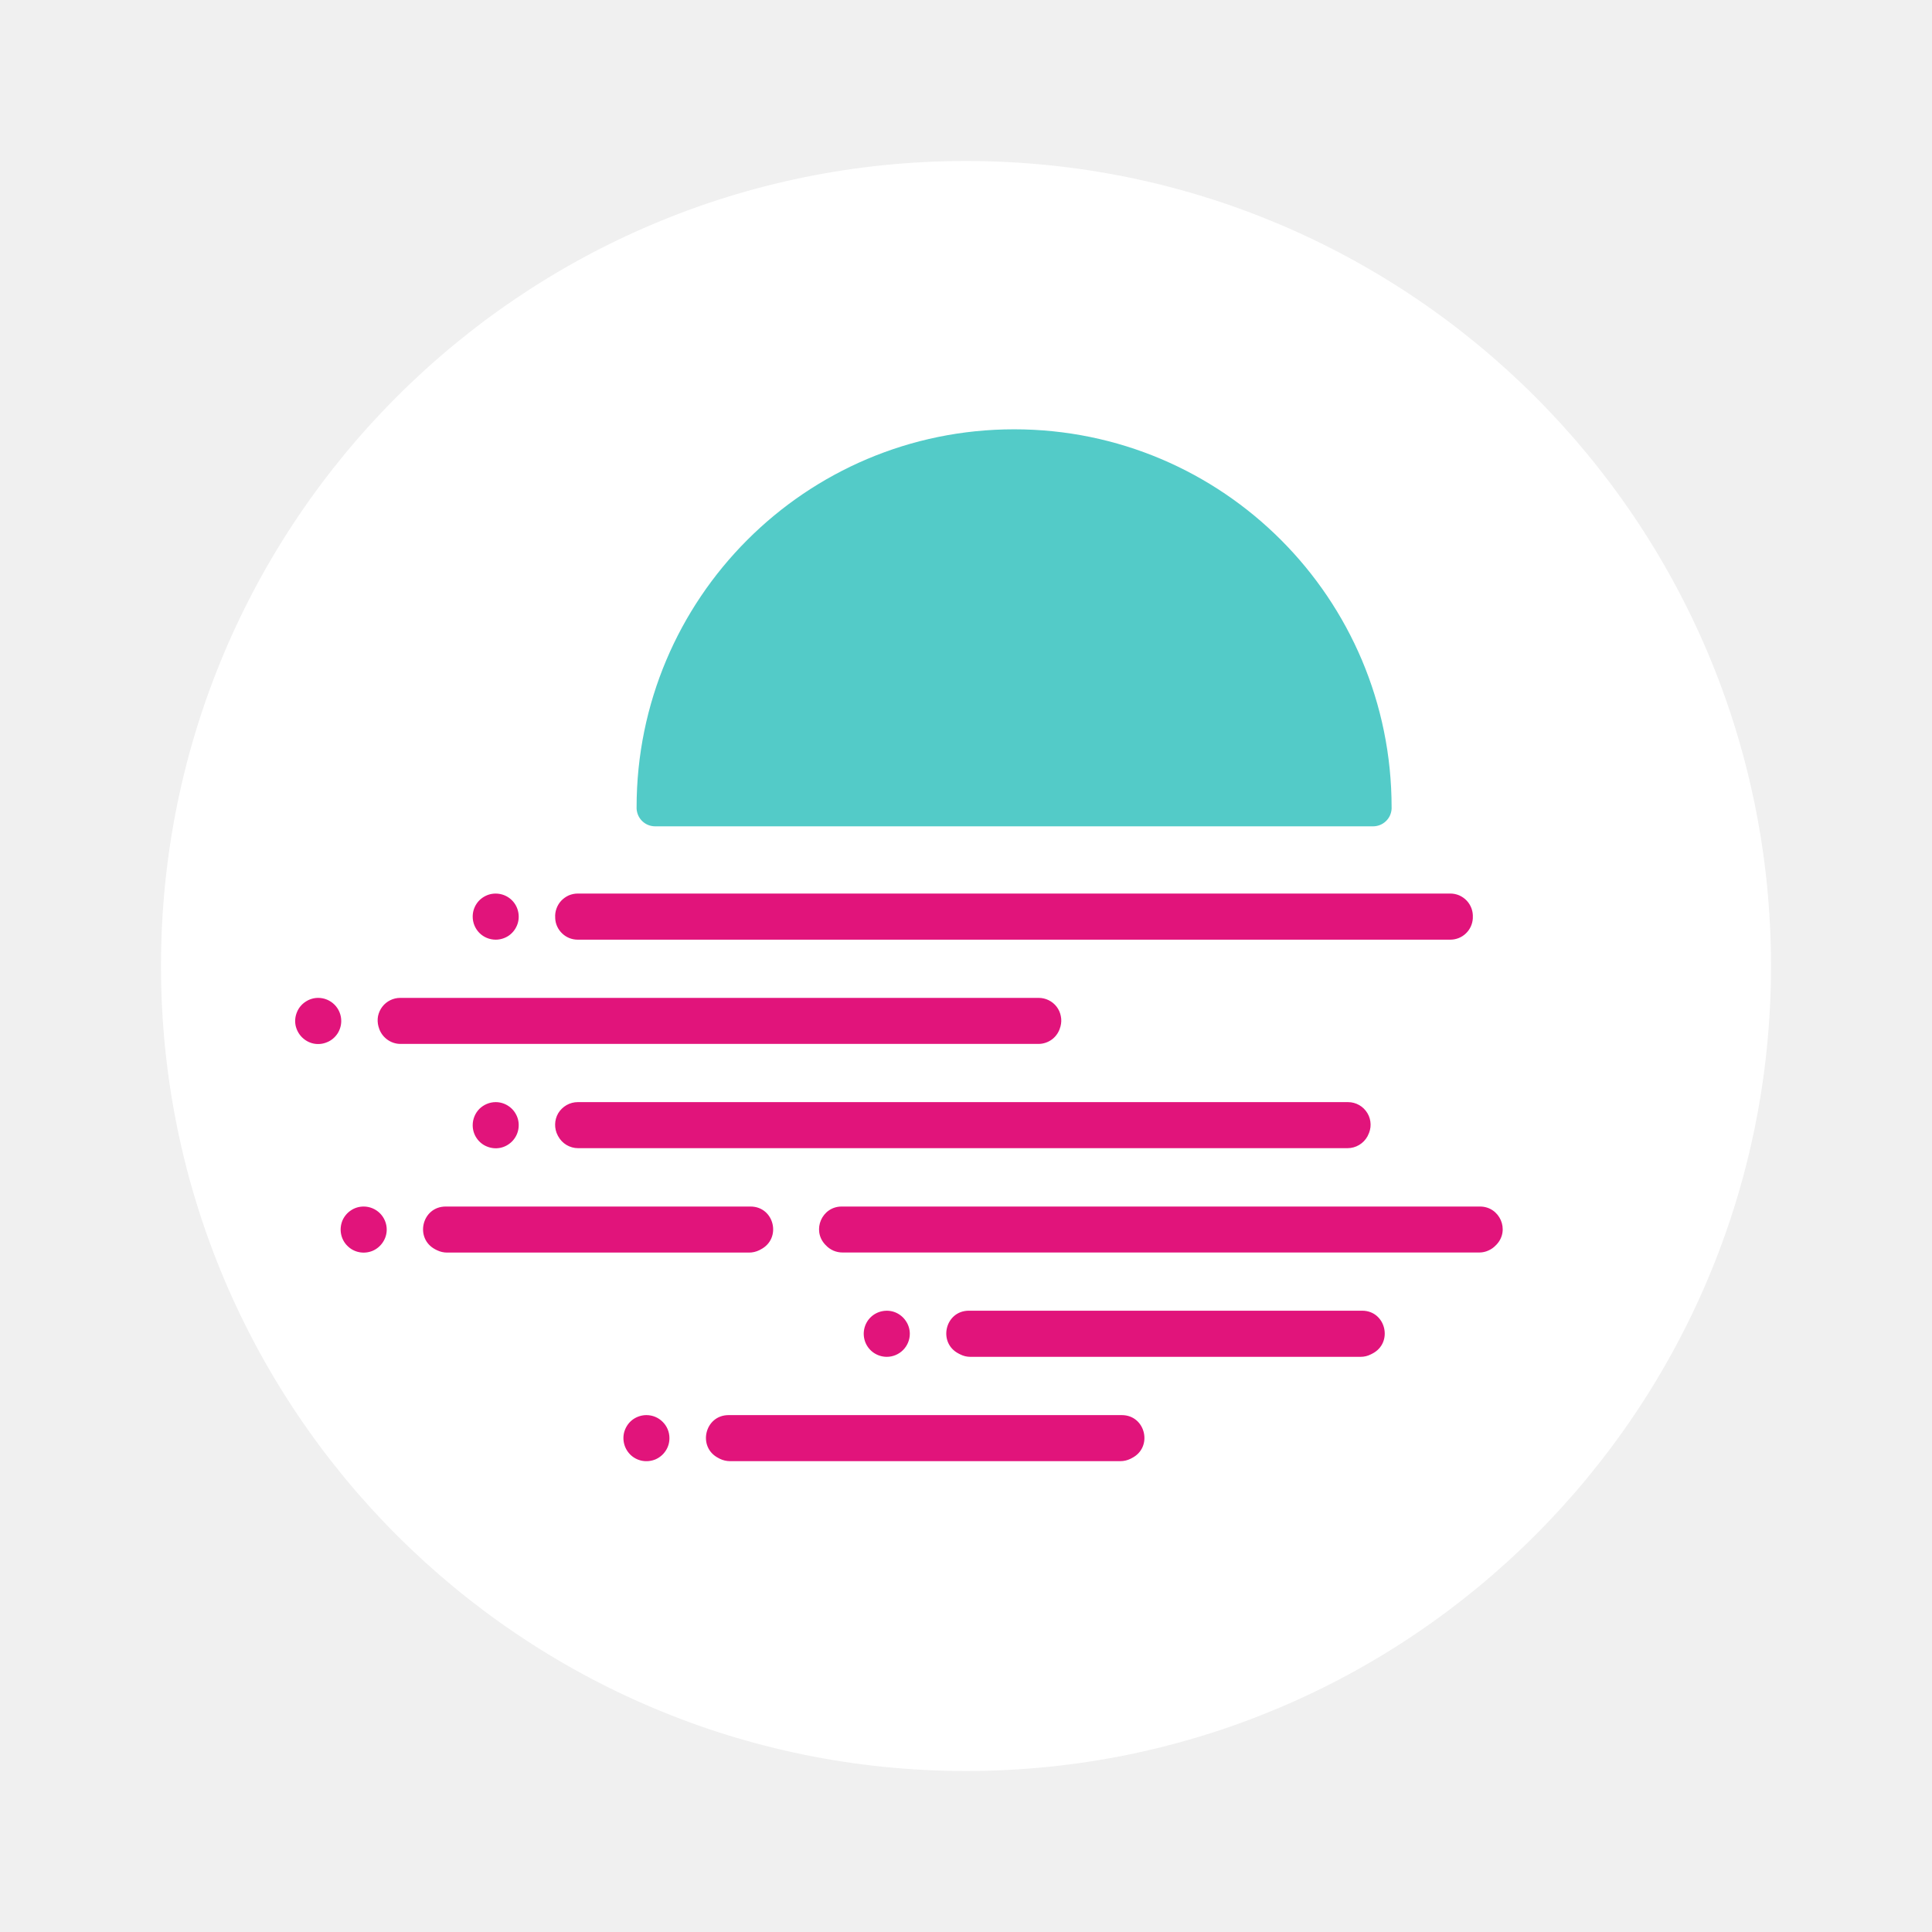
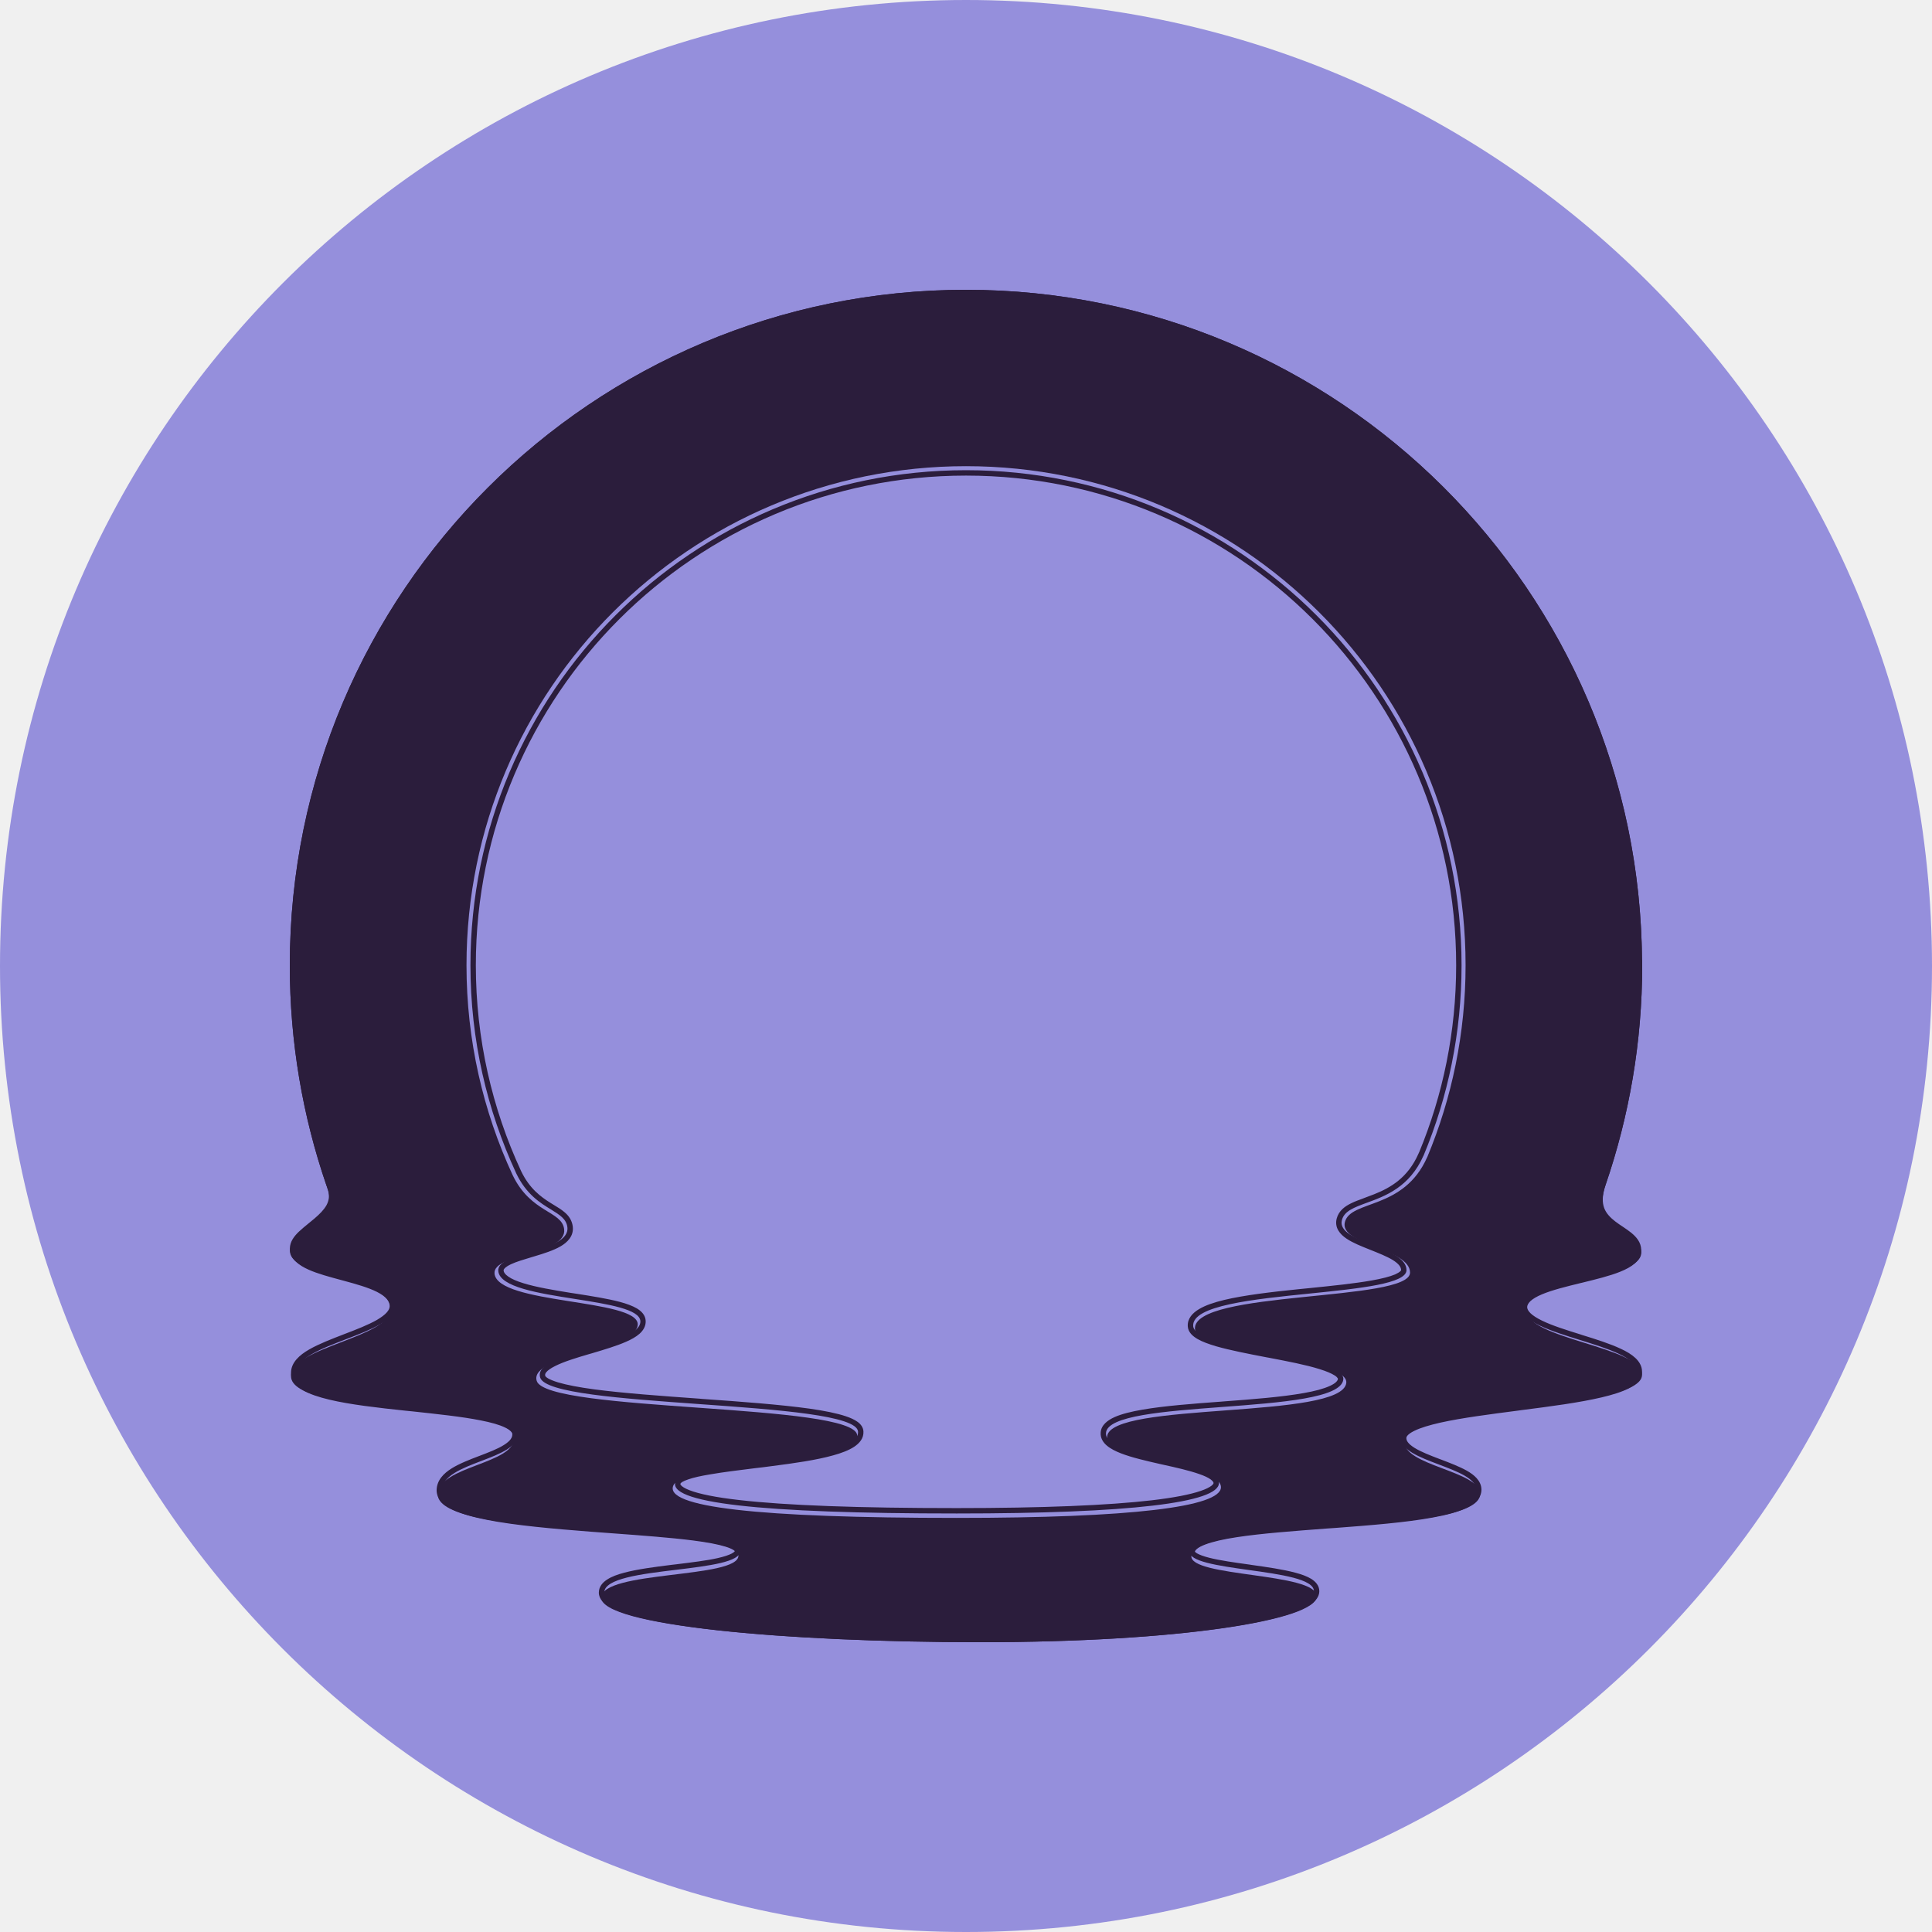
<svg xmlns="http://www.w3.org/2000/svg" width="24" height="24" viewBox="0 0 24 24" fill="none">
-   <path d="M12 22C17.523 22 22 17.523 22 12C22 6.477 17.523 2 12 2C6.477 2 2 6.477 2 12C2 17.523 6.477 22 12 22Z" fill="white" />
-   <path d="M4.518 14.988C4.461 14.988 4.406 15.004 4.359 15.036C4.312 15.067 4.275 15.112 4.253 15.164C4.232 15.217 4.226 15.274 4.237 15.33C4.248 15.385 4.275 15.437 4.315 15.476C4.355 15.517 4.406 15.544 4.462 15.555C4.517 15.566 4.575 15.56 4.627 15.539C4.679 15.517 4.724 15.48 4.755 15.433C4.787 15.386 4.804 15.331 4.804 15.274C4.804 15.198 4.773 15.125 4.72 15.072C4.666 15.018 4.593 14.988 4.518 14.988ZM7.177 13.691C7.128 13.691 7.08 13.704 7.038 13.728C6.996 13.752 6.96 13.787 6.935 13.828C6.91 13.87 6.897 13.918 6.896 13.966C6.895 14.015 6.906 14.063 6.929 14.106L6.934 14.115C6.958 14.16 6.994 14.197 7.037 14.223C7.081 14.249 7.13 14.263 7.181 14.263H16.74C16.791 14.263 16.841 14.249 16.884 14.223C16.928 14.197 16.963 14.16 16.988 14.115L16.992 14.106C17.015 14.063 17.027 14.015 17.026 13.967C17.025 13.918 17.012 13.87 16.987 13.829C16.962 13.787 16.927 13.752 16.885 13.728C16.843 13.704 16.795 13.691 16.746 13.691H7.177ZM6.897 11.408C6.9 11.479 6.932 11.547 6.984 11.596C7.036 11.646 7.105 11.673 7.177 11.673H18.016C18.087 11.673 18.157 11.646 18.209 11.596C18.261 11.547 18.292 11.479 18.296 11.408V11.399C18.298 11.36 18.293 11.322 18.28 11.286C18.267 11.25 18.247 11.217 18.221 11.189C18.195 11.161 18.163 11.139 18.128 11.123C18.093 11.108 18.055 11.1 18.017 11.1H7.177C7.138 11.1 7.101 11.108 7.065 11.123C7.03 11.139 6.999 11.161 6.972 11.189C6.946 11.217 6.926 11.25 6.913 11.286C6.9 11.322 6.894 11.36 6.897 11.399V11.408ZM13.935 17.579H9.051C8.754 17.579 8.66 17.979 8.926 18.113L8.943 18.122C8.982 18.141 9.025 18.151 9.069 18.151H13.918C13.961 18.151 14.004 18.141 14.043 18.122L14.06 18.113C14.326 17.979 14.232 17.579 13.935 17.579ZM16.921 16.282H12.036C11.739 16.282 11.646 16.682 11.911 16.816L11.929 16.825C11.968 16.845 12.01 16.855 12.054 16.855H16.903C16.946 16.855 16.989 16.845 17.028 16.825L17.046 16.816C17.311 16.682 17.217 16.282 16.921 16.282ZM18.385 14.988H10.455C10.211 14.988 10.083 15.281 10.25 15.46L10.259 15.469C10.285 15.498 10.318 15.52 10.353 15.536C10.389 15.551 10.427 15.559 10.466 15.559H18.376C18.415 15.559 18.453 15.551 18.488 15.535C18.523 15.52 18.555 15.498 18.582 15.469L18.591 15.46C18.759 15.281 18.631 14.988 18.385 14.988ZM9.431 15.531L9.448 15.522C9.714 15.387 9.62 14.988 9.323 14.988H5.537C5.24 14.988 5.146 15.387 5.411 15.522L5.429 15.531C5.468 15.55 5.511 15.56 5.554 15.56H9.305C9.349 15.56 9.392 15.55 9.431 15.531ZM6.158 11.673C6.214 11.673 6.27 11.656 6.317 11.625C6.364 11.593 6.4 11.549 6.422 11.496C6.444 11.444 6.449 11.386 6.438 11.331C6.427 11.275 6.4 11.224 6.36 11.184C6.32 11.144 6.269 11.117 6.214 11.106C6.158 11.095 6.101 11.1 6.048 11.122C5.996 11.144 5.951 11.18 5.92 11.227C5.888 11.275 5.872 11.33 5.872 11.387C5.872 11.463 5.902 11.535 5.955 11.589C6.009 11.643 6.082 11.673 6.158 11.673ZM13.171 12.759C13.173 12.756 13.173 12.753 13.174 12.75C13.185 12.708 13.187 12.665 13.178 12.623C13.17 12.58 13.152 12.54 13.126 12.506C13.1 12.472 13.066 12.444 13.027 12.425C12.989 12.406 12.946 12.396 12.903 12.396H4.972C4.929 12.396 4.886 12.406 4.848 12.425C4.809 12.444 4.775 12.472 4.749 12.506C4.723 12.54 4.705 12.58 4.696 12.622C4.688 12.665 4.69 12.708 4.701 12.75C4.702 12.753 4.702 12.756 4.704 12.759C4.72 12.819 4.755 12.871 4.804 12.909C4.853 12.947 4.913 12.968 4.975 12.968H12.9C12.962 12.968 13.022 12.947 13.071 12.91C13.12 12.872 13.155 12.819 13.171 12.759ZM3.953 12.396C3.896 12.396 3.841 12.413 3.794 12.445C3.747 12.476 3.71 12.521 3.689 12.573C3.667 12.626 3.661 12.683 3.672 12.739C3.684 12.794 3.711 12.845 3.751 12.885C3.791 12.925 3.842 12.953 3.897 12.964C3.953 12.975 4.01 12.969 4.062 12.947C4.115 12.926 4.159 12.889 4.191 12.842C4.222 12.795 4.239 12.74 4.239 12.683C4.239 12.607 4.209 12.534 4.155 12.48C4.102 12.427 4.029 12.396 3.953 12.396ZM5.872 13.978C5.872 14.034 5.888 14.09 5.92 14.137C5.951 14.184 5.996 14.221 6.048 14.242C6.101 14.264 6.158 14.27 6.214 14.259C6.269 14.248 6.32 14.22 6.36 14.18C6.4 14.14 6.427 14.089 6.438 14.034C6.449 13.978 6.444 13.92 6.422 13.868C6.4 13.816 6.364 13.771 6.317 13.74C6.27 13.708 6.214 13.691 6.158 13.691C6.082 13.691 6.009 13.722 5.955 13.775C5.902 13.829 5.872 13.902 5.872 13.978ZM11.302 16.569C11.302 16.512 11.285 16.457 11.253 16.41C11.222 16.363 11.177 16.326 11.125 16.304C11.073 16.282 11.015 16.277 10.96 16.288C10.904 16.299 10.853 16.326 10.813 16.366C10.773 16.406 10.746 16.457 10.735 16.513C10.724 16.569 10.73 16.626 10.751 16.678C10.773 16.731 10.81 16.776 10.857 16.807C10.904 16.838 10.959 16.855 11.016 16.855C11.091 16.855 11.164 16.825 11.218 16.771C11.271 16.718 11.302 16.645 11.302 16.569ZM8.03 17.579C7.974 17.579 7.918 17.596 7.871 17.627C7.824 17.658 7.788 17.703 7.766 17.756C7.744 17.808 7.739 17.865 7.75 17.921C7.761 17.977 7.788 18.027 7.828 18.068C7.868 18.108 7.919 18.135 7.974 18.146C8.03 18.157 8.087 18.151 8.14 18.13C8.192 18.108 8.237 18.071 8.268 18.024C8.3 17.977 8.316 17.922 8.316 17.865C8.316 17.789 8.286 17.716 8.232 17.663C8.179 17.609 8.106 17.579 8.03 17.579Z" fill="#E1147B" />
-   <path d="M7.908 10.029V10.047C7.912 10.106 7.937 10.162 7.98 10.202C8.023 10.243 8.08 10.265 8.139 10.265H17.056C17.115 10.265 17.172 10.243 17.215 10.202C17.258 10.162 17.284 10.106 17.287 10.047V10.029C17.287 7.435 15.188 5.333 12.598 5.333C10.007 5.333 7.908 7.437 7.908 10.029Z" fill="#53CBC8" />
+   <path d="M12 24C18.627 24 24 18.627 24 12C24 5.373 18.627 0 12 0C5.373 0 0 5.373 0 12C0 18.627 5.373 24 12 24Z" fill="#958FDC" />
+   <path d="M20.398 11.992C20.398 7.357 16.637 3.6 11.999 3.6C7.361 3.6 3.6 7.357 3.6 11.992C3.6 12.95 3.761 13.87 4.056 14.728C4.058 14.732 4.074 14.781 4.074 14.781C4.194 15.161 3.602 15.31 3.602 15.537C3.602 15.893 4.851 15.845 4.851 16.258C4.851 16.619 3.615 16.731 3.615 17.095C3.615 17.597 6.351 17.422 6.386 17.854C6.412 18.187 5.445 18.208 5.439 18.564C5.43 19.133 9.173 18.947 9.173 19.325C9.173 19.612 7.47 19.508 7.47 19.847C7.47 20.186 9.711 20.4 12.182 20.4C14.653 20.4 16.357 20.125 16.357 19.829C16.357 19.533 14.766 19.593 14.8 19.326C14.857 18.86 18.387 19.098 18.387 18.557C18.387 18.272 17.416 18.206 17.448 17.899C17.492 17.466 20.398 17.53 20.398 17.079C20.398 16.725 18.957 16.638 18.96 16.27C18.962 15.894 20.398 15.91 20.388 15.558C20.381 15.287 19.746 15.294 19.945 14.72C20.238 13.865 20.4 12.947 20.4 11.992H20.398ZM17.729 14.375C17.437 15.035 16.781 14.903 16.707 15.18C16.631 15.467 17.516 15.508 17.516 15.809C17.516 16.173 14.818 16.027 14.844 16.508C14.861 16.811 16.76 16.863 16.724 17.179C16.672 17.637 13.782 17.408 13.753 17.847C13.732 18.169 15.165 18.181 15.167 18.474C15.17 18.721 14.043 18.856 11.884 18.856C9.426 18.856 8.23 18.723 8.367 18.448C8.494 18.19 10.671 18.237 10.649 17.832C10.627 17.428 6.783 17.546 6.667 17.153C6.571 16.827 7.931 16.759 7.922 16.449C7.914 16.133 6.181 16.204 6.143 15.821C6.119 15.57 7.048 15.585 7.008 15.269C6.979 15.039 6.595 15.071 6.368 14.597C6.001 13.804 5.795 12.922 5.795 11.991C5.795 8.567 8.573 5.791 12 5.791C15.427 5.791 18.206 8.567 18.206 11.991C18.206 12.836 18.036 13.64 17.73 14.374L17.729 14.375Z" fill="#2B1D3C" />
+   <path fill-rule="evenodd" clip-rule="evenodd" d="M4.12 14.707C3.826 13.856 3.666 12.943 3.666 11.992C3.666 7.394 7.398 3.667 11.999 3.667C16.6 3.667 20.331 7.394 20.331 11.992H20.333C20.333 12.014 20.333 12.037 20.332 12.059C20.325 12.983 20.166 13.87 19.881 14.698C19.759 15.051 19.955 15.183 20.123 15.296C20.226 15.365 20.319 15.427 20.322 15.529C20.326 15.702 19.983 15.785 19.633 15.87C19.272 15.957 18.906 16.047 18.905 16.236C18.903 16.42 19.267 16.534 19.628 16.646C19.981 16.756 20.331 16.865 20.331 17.039C20.331 17.265 19.591 17.361 18.856 17.456C18.139 17.548 17.426 17.64 17.404 17.852C17.388 18.009 17.635 18.102 17.878 18.194C18.108 18.281 18.336 18.368 18.336 18.505C18.336 18.784 17.391 18.854 16.475 18.922C15.627 18.984 14.804 19.045 14.777 19.268C14.761 19.397 15.13 19.449 15.512 19.503C15.91 19.558 16.322 19.616 16.322 19.766C16.322 20.06 14.632 20.333 12.181 20.333C9.73 20.333 7.506 20.121 7.506 19.784C7.506 19.609 7.964 19.553 8.404 19.5C8.808 19.451 9.196 19.403 9.196 19.267C9.196 19.098 8.446 19.042 7.622 18.981C6.611 18.906 5.486 18.823 5.491 18.512C5.494 18.334 5.739 18.24 5.978 18.149C6.214 18.059 6.444 17.971 6.431 17.807C6.414 17.602 5.78 17.535 5.125 17.466C4.416 17.391 3.681 17.313 3.681 17.054C3.681 16.873 3.989 16.755 4.296 16.637C4.602 16.52 4.907 16.403 4.907 16.224C4.907 16.012 4.574 15.922 4.253 15.836C3.955 15.756 3.668 15.679 3.668 15.509C3.668 15.417 3.766 15.338 3.874 15.25C4.031 15.124 4.208 14.982 4.137 14.759C4.137 14.759 4.121 14.71 4.12 14.707ZM4.074 14.78C4.097 14.854 4.086 14.915 4.056 14.971C4.023 15.03 3.969 15.084 3.904 15.139C3.883 15.157 3.86 15.176 3.836 15.195C3.793 15.23 3.748 15.267 3.712 15.301C3.657 15.354 3.601 15.423 3.601 15.509C3.601 15.575 3.631 15.63 3.675 15.672C3.717 15.713 3.774 15.746 3.835 15.773C3.947 15.823 4.093 15.862 4.234 15.9C4.247 15.903 4.259 15.907 4.271 15.91C4.427 15.952 4.575 15.994 4.684 16.049C4.795 16.106 4.841 16.163 4.841 16.224C4.841 16.248 4.831 16.274 4.805 16.303C4.778 16.334 4.737 16.364 4.683 16.396C4.573 16.459 4.426 16.516 4.271 16.575L4.269 16.576C4.118 16.634 3.96 16.695 3.84 16.764C3.779 16.799 3.724 16.839 3.684 16.885C3.643 16.932 3.615 16.988 3.615 17.054C3.615 17.152 3.683 17.221 3.764 17.27C3.847 17.319 3.961 17.356 4.091 17.387C4.351 17.449 4.696 17.488 5.036 17.524C5.063 17.527 5.09 17.529 5.117 17.532C5.432 17.566 5.738 17.598 5.973 17.645C6.101 17.67 6.204 17.699 6.274 17.733C6.348 17.768 6.363 17.798 6.364 17.813C6.367 17.856 6.341 17.899 6.26 17.95C6.181 18 6.07 18.042 5.95 18.088L5.949 18.088C5.832 18.133 5.706 18.181 5.609 18.242C5.513 18.302 5.426 18.387 5.424 18.511C5.423 18.624 5.514 18.7 5.618 18.751C5.727 18.805 5.878 18.847 6.053 18.881C6.405 18.95 6.872 18.991 7.335 19.027C7.43 19.034 7.524 19.041 7.618 19.048C7.983 19.075 8.332 19.101 8.607 19.136C8.78 19.158 8.92 19.184 9.016 19.214C9.064 19.229 9.096 19.244 9.115 19.257C9.123 19.263 9.126 19.266 9.128 19.269C9.128 19.27 9.127 19.271 9.125 19.273C9.12 19.279 9.11 19.288 9.091 19.298C9.053 19.318 8.995 19.337 8.917 19.355C8.775 19.387 8.589 19.409 8.395 19.433C8.377 19.435 8.36 19.437 8.343 19.439C8.133 19.465 7.917 19.493 7.753 19.537C7.672 19.558 7.598 19.585 7.543 19.621C7.488 19.656 7.439 19.709 7.439 19.784C7.439 19.866 7.505 19.923 7.573 19.963C7.646 20.005 7.749 20.043 7.874 20.077C8.126 20.145 8.485 20.204 8.917 20.252C9.782 20.347 10.954 20.4 12.181 20.4C13.408 20.4 14.447 20.332 15.18 20.226C15.546 20.174 15.838 20.111 16.041 20.043C16.142 20.008 16.224 19.971 16.283 19.93C16.338 19.892 16.389 19.838 16.389 19.766C16.389 19.695 16.34 19.646 16.29 19.614C16.238 19.582 16.169 19.557 16.093 19.537C15.941 19.496 15.741 19.467 15.547 19.44L15.523 19.436C15.335 19.41 15.155 19.385 15.021 19.351C14.951 19.333 14.9 19.314 14.869 19.296C14.853 19.286 14.847 19.279 14.844 19.276C14.844 19.275 14.844 19.275 14.844 19.275C14.845 19.268 14.85 19.257 14.869 19.241C14.89 19.223 14.923 19.205 14.97 19.187C15.065 19.151 15.2 19.12 15.367 19.095C15.675 19.048 16.073 19.019 16.48 18.988C16.514 18.986 16.549 18.983 16.583 18.981C17.023 18.948 17.466 18.913 17.8 18.851C17.966 18.821 18.11 18.783 18.214 18.733C18.313 18.686 18.403 18.614 18.403 18.505C18.403 18.449 18.378 18.401 18.344 18.363C18.311 18.326 18.267 18.295 18.219 18.268C18.129 18.218 18.014 18.174 17.904 18.132C17.896 18.129 17.889 18.127 17.882 18.124C17.762 18.078 17.651 18.035 17.572 17.986C17.489 17.934 17.467 17.893 17.471 17.859C17.472 17.844 17.49 17.812 17.572 17.773C17.648 17.736 17.758 17.703 17.895 17.672C18.161 17.613 18.511 17.568 18.866 17.522L18.893 17.518C19.255 17.472 19.62 17.424 19.895 17.359C20.032 17.327 20.151 17.29 20.238 17.244C20.32 17.2 20.398 17.135 20.398 17.039C20.398 16.97 20.362 16.913 20.315 16.869C20.269 16.826 20.206 16.788 20.136 16.756C20.001 16.692 19.823 16.636 19.651 16.583L19.637 16.578C19.457 16.522 19.284 16.468 19.155 16.405C19.091 16.374 19.043 16.343 19.012 16.313C18.981 16.282 18.971 16.258 18.971 16.236V16.236C18.972 16.214 18.982 16.19 19.012 16.162C19.043 16.134 19.09 16.106 19.154 16.079C19.282 16.025 19.454 15.983 19.633 15.939L19.651 15.935C19.821 15.893 19.996 15.851 20.129 15.797C20.198 15.769 20.261 15.736 20.308 15.695C20.355 15.653 20.39 15.598 20.388 15.527V15.527C20.386 15.43 20.325 15.364 20.264 15.314C20.233 15.289 20.198 15.265 20.164 15.242L20.161 15.24C20.128 15.218 20.096 15.197 20.065 15.173C20.003 15.125 19.953 15.073 19.928 15.007C19.904 14.941 19.899 14.852 19.945 14.72L19.945 14.72C20.238 13.865 20.4 12.947 20.4 11.992V11.925H20.398C20.361 7.32 16.614 3.6 11.999 3.6C7.361 3.6 3.6 7.357 3.6 11.992C3.6 12.95 3.761 13.871 4.056 14.729L4.058 14.733L4.058 14.734C4.059 14.735 4.059 14.736 4.06 14.738C4.062 14.743 4.064 14.749 4.066 14.756C4.068 14.762 4.07 14.768 4.071 14.773L4.073 14.778L4.074 14.779M9.13 19.271C9.13 19.271 9.129 19.271 9.129 19.27C9.129 19.271 9.13 19.271 9.13 19.271ZM17.684 14.355C17.988 13.627 18.156 12.829 18.156 11.991C18.156 8.595 15.4 5.841 12 5.841C8.6 5.841 5.844 8.595 5.844 11.991C5.844 12.914 6.049 13.79 6.413 14.576C6.538 14.838 6.712 14.944 6.847 15.026C6.953 15.092 7.035 15.142 7.048 15.243C7.069 15.409 6.82 15.483 6.585 15.553C6.376 15.615 6.178 15.674 6.19 15.79C6.209 15.989 6.688 16.065 7.142 16.136C7.557 16.201 7.95 16.264 7.955 16.413C7.959 16.562 7.644 16.655 7.33 16.748C6.995 16.846 6.66 16.945 6.71 17.112C6.766 17.305 7.727 17.373 8.686 17.442C9.668 17.512 10.649 17.583 10.659 17.785C10.672 18.013 9.988 18.096 9.368 18.172C8.89 18.231 8.45 18.285 8.396 18.396C8.26 18.669 9.447 18.801 11.885 18.801C14.027 18.801 15.145 18.668 15.142 18.422C15.141 18.281 14.804 18.205 14.461 18.128C14.098 18.047 13.729 17.965 13.739 17.801C13.753 17.585 14.464 17.532 15.183 17.478C15.917 17.423 16.661 17.367 16.687 17.137C16.705 16.978 16.225 16.886 15.748 16.795C15.288 16.707 14.83 16.62 14.822 16.472C14.807 16.217 15.568 16.14 16.278 16.068C16.894 16.005 17.472 15.946 17.472 15.778C17.472 15.632 17.258 15.547 17.051 15.465C16.838 15.381 16.631 15.299 16.67 15.155C16.699 15.044 16.822 14.999 16.977 14.942C17.208 14.858 17.51 14.748 17.683 14.356L17.684 14.355ZM17.628 14.317C17.925 13.6 18.089 12.815 18.089 11.991C18.089 8.632 15.363 5.908 12 5.908C8.637 5.908 5.911 8.632 5.911 11.991C5.911 12.904 6.113 13.77 6.473 14.547C6.578 14.766 6.718 14.867 6.839 14.943C6.852 14.951 6.865 14.959 6.878 14.967C6.926 14.996 6.974 15.025 7.011 15.057C7.063 15.1 7.104 15.155 7.115 15.234L7.115 15.235C7.13 15.355 7.048 15.434 6.961 15.484C6.872 15.535 6.754 15.572 6.644 15.605C6.63 15.609 6.617 15.613 6.604 15.617C6.505 15.647 6.415 15.673 6.347 15.705C6.309 15.723 6.284 15.74 6.27 15.755C6.257 15.768 6.256 15.777 6.256 15.784C6.258 15.804 6.272 15.829 6.314 15.858C6.356 15.888 6.419 15.915 6.5 15.94C6.661 15.99 6.875 16.026 7.093 16.061C7.113 16.064 7.133 16.067 7.153 16.07C7.35 16.101 7.546 16.132 7.698 16.172C7.781 16.194 7.856 16.221 7.912 16.254C7.967 16.287 8.019 16.337 8.021 16.411M8.021 16.411C8.023 16.477 7.988 16.53 7.944 16.569C7.9 16.608 7.841 16.64 7.777 16.668C7.657 16.721 7.501 16.767 7.35 16.812C7.34 16.815 7.329 16.818 7.318 16.821C7.154 16.869 7.001 16.916 6.895 16.97C6.841 16.997 6.806 17.022 6.787 17.045C6.771 17.064 6.769 17.078 6.774 17.093C6.774 17.093 6.774 17.096 6.78 17.101C6.785 17.107 6.794 17.114 6.807 17.122C6.835 17.138 6.876 17.155 6.931 17.172C7.041 17.205 7.195 17.234 7.381 17.259C7.744 17.307 8.217 17.341 8.692 17.375L8.724 17.378C9.209 17.412 9.694 17.448 10.059 17.499C10.241 17.525 10.397 17.556 10.509 17.594C10.565 17.613 10.615 17.635 10.652 17.662C10.689 17.688 10.723 17.728 10.726 17.782C10.731 17.868 10.675 17.93 10.61 17.973C10.544 18.016 10.453 18.051 10.35 18.079C10.144 18.137 9.867 18.177 9.591 18.212C9.518 18.222 9.446 18.231 9.374 18.239C9.172 18.264 8.978 18.288 8.817 18.316C8.708 18.334 8.617 18.354 8.551 18.377C8.518 18.388 8.493 18.399 8.476 18.409C8.459 18.42 8.455 18.426 8.455 18.426L8.455 18.426C8.452 18.434 8.452 18.437 8.452 18.438C8.452 18.439 8.453 18.442 8.458 18.449C8.471 18.465 8.503 18.488 8.565 18.512C8.687 18.559 8.891 18.601 9.183 18.634C9.763 18.701 10.666 18.734 11.885 18.734C12.956 18.734 13.767 18.7 14.31 18.637C14.582 18.605 14.783 18.566 14.914 18.521C14.98 18.499 15.024 18.476 15.05 18.456C15.075 18.436 15.075 18.425 15.075 18.423V18.423C15.075 18.417 15.072 18.403 15.041 18.379C15.01 18.356 14.961 18.333 14.897 18.311C14.775 18.268 14.613 18.231 14.444 18.194L14.417 18.188C14.242 18.148 14.061 18.107 13.925 18.054C13.858 18.028 13.796 17.997 13.75 17.958C13.704 17.919 13.668 17.865 13.673 17.796C13.679 17.701 13.761 17.642 13.845 17.604C13.934 17.564 14.055 17.535 14.193 17.511C14.465 17.464 14.822 17.437 15.176 17.411L15.199 17.409C15.564 17.382 15.924 17.354 16.197 17.305C16.333 17.281 16.443 17.252 16.519 17.217C16.599 17.181 16.618 17.148 16.62 17.13C16.62 17.128 16.621 17.126 16.616 17.119C16.611 17.111 16.601 17.1 16.581 17.087C16.541 17.061 16.477 17.034 16.393 17.008C16.226 16.955 15.997 16.911 15.761 16.866L15.733 16.861C15.509 16.818 15.281 16.774 15.107 16.724C15.016 16.697 14.935 16.668 14.875 16.633C14.819 16.6 14.759 16.551 14.755 16.476V16.476C14.749 16.379 14.815 16.31 14.894 16.263C14.973 16.215 15.084 16.178 15.209 16.148C15.461 16.088 15.798 16.049 16.13 16.015C16.177 16.01 16.224 16.006 16.271 16.001C16.556 15.972 16.83 15.944 17.042 15.906C17.166 15.884 17.265 15.859 17.331 15.831C17.363 15.816 17.384 15.803 17.395 15.792C17.401 15.787 17.403 15.783 17.404 15.781C17.405 15.779 17.405 15.779 17.405 15.778C17.405 15.741 17.378 15.7 17.301 15.652C17.227 15.607 17.128 15.568 17.023 15.526L17.018 15.524C16.915 15.483 16.805 15.44 16.726 15.386C16.686 15.359 16.649 15.326 16.625 15.285C16.599 15.241 16.591 15.191 16.605 15.137C16.631 15.039 16.708 14.984 16.79 14.945C16.831 14.925 16.877 14.908 16.924 14.891C16.934 14.887 16.945 14.883 16.955 14.879C16.993 14.865 17.031 14.851 17.071 14.835C17.271 14.755 17.488 14.634 17.622 14.329L17.627 14.317L17.628 14.317" fill="#2B1D3C" />
</svg>
